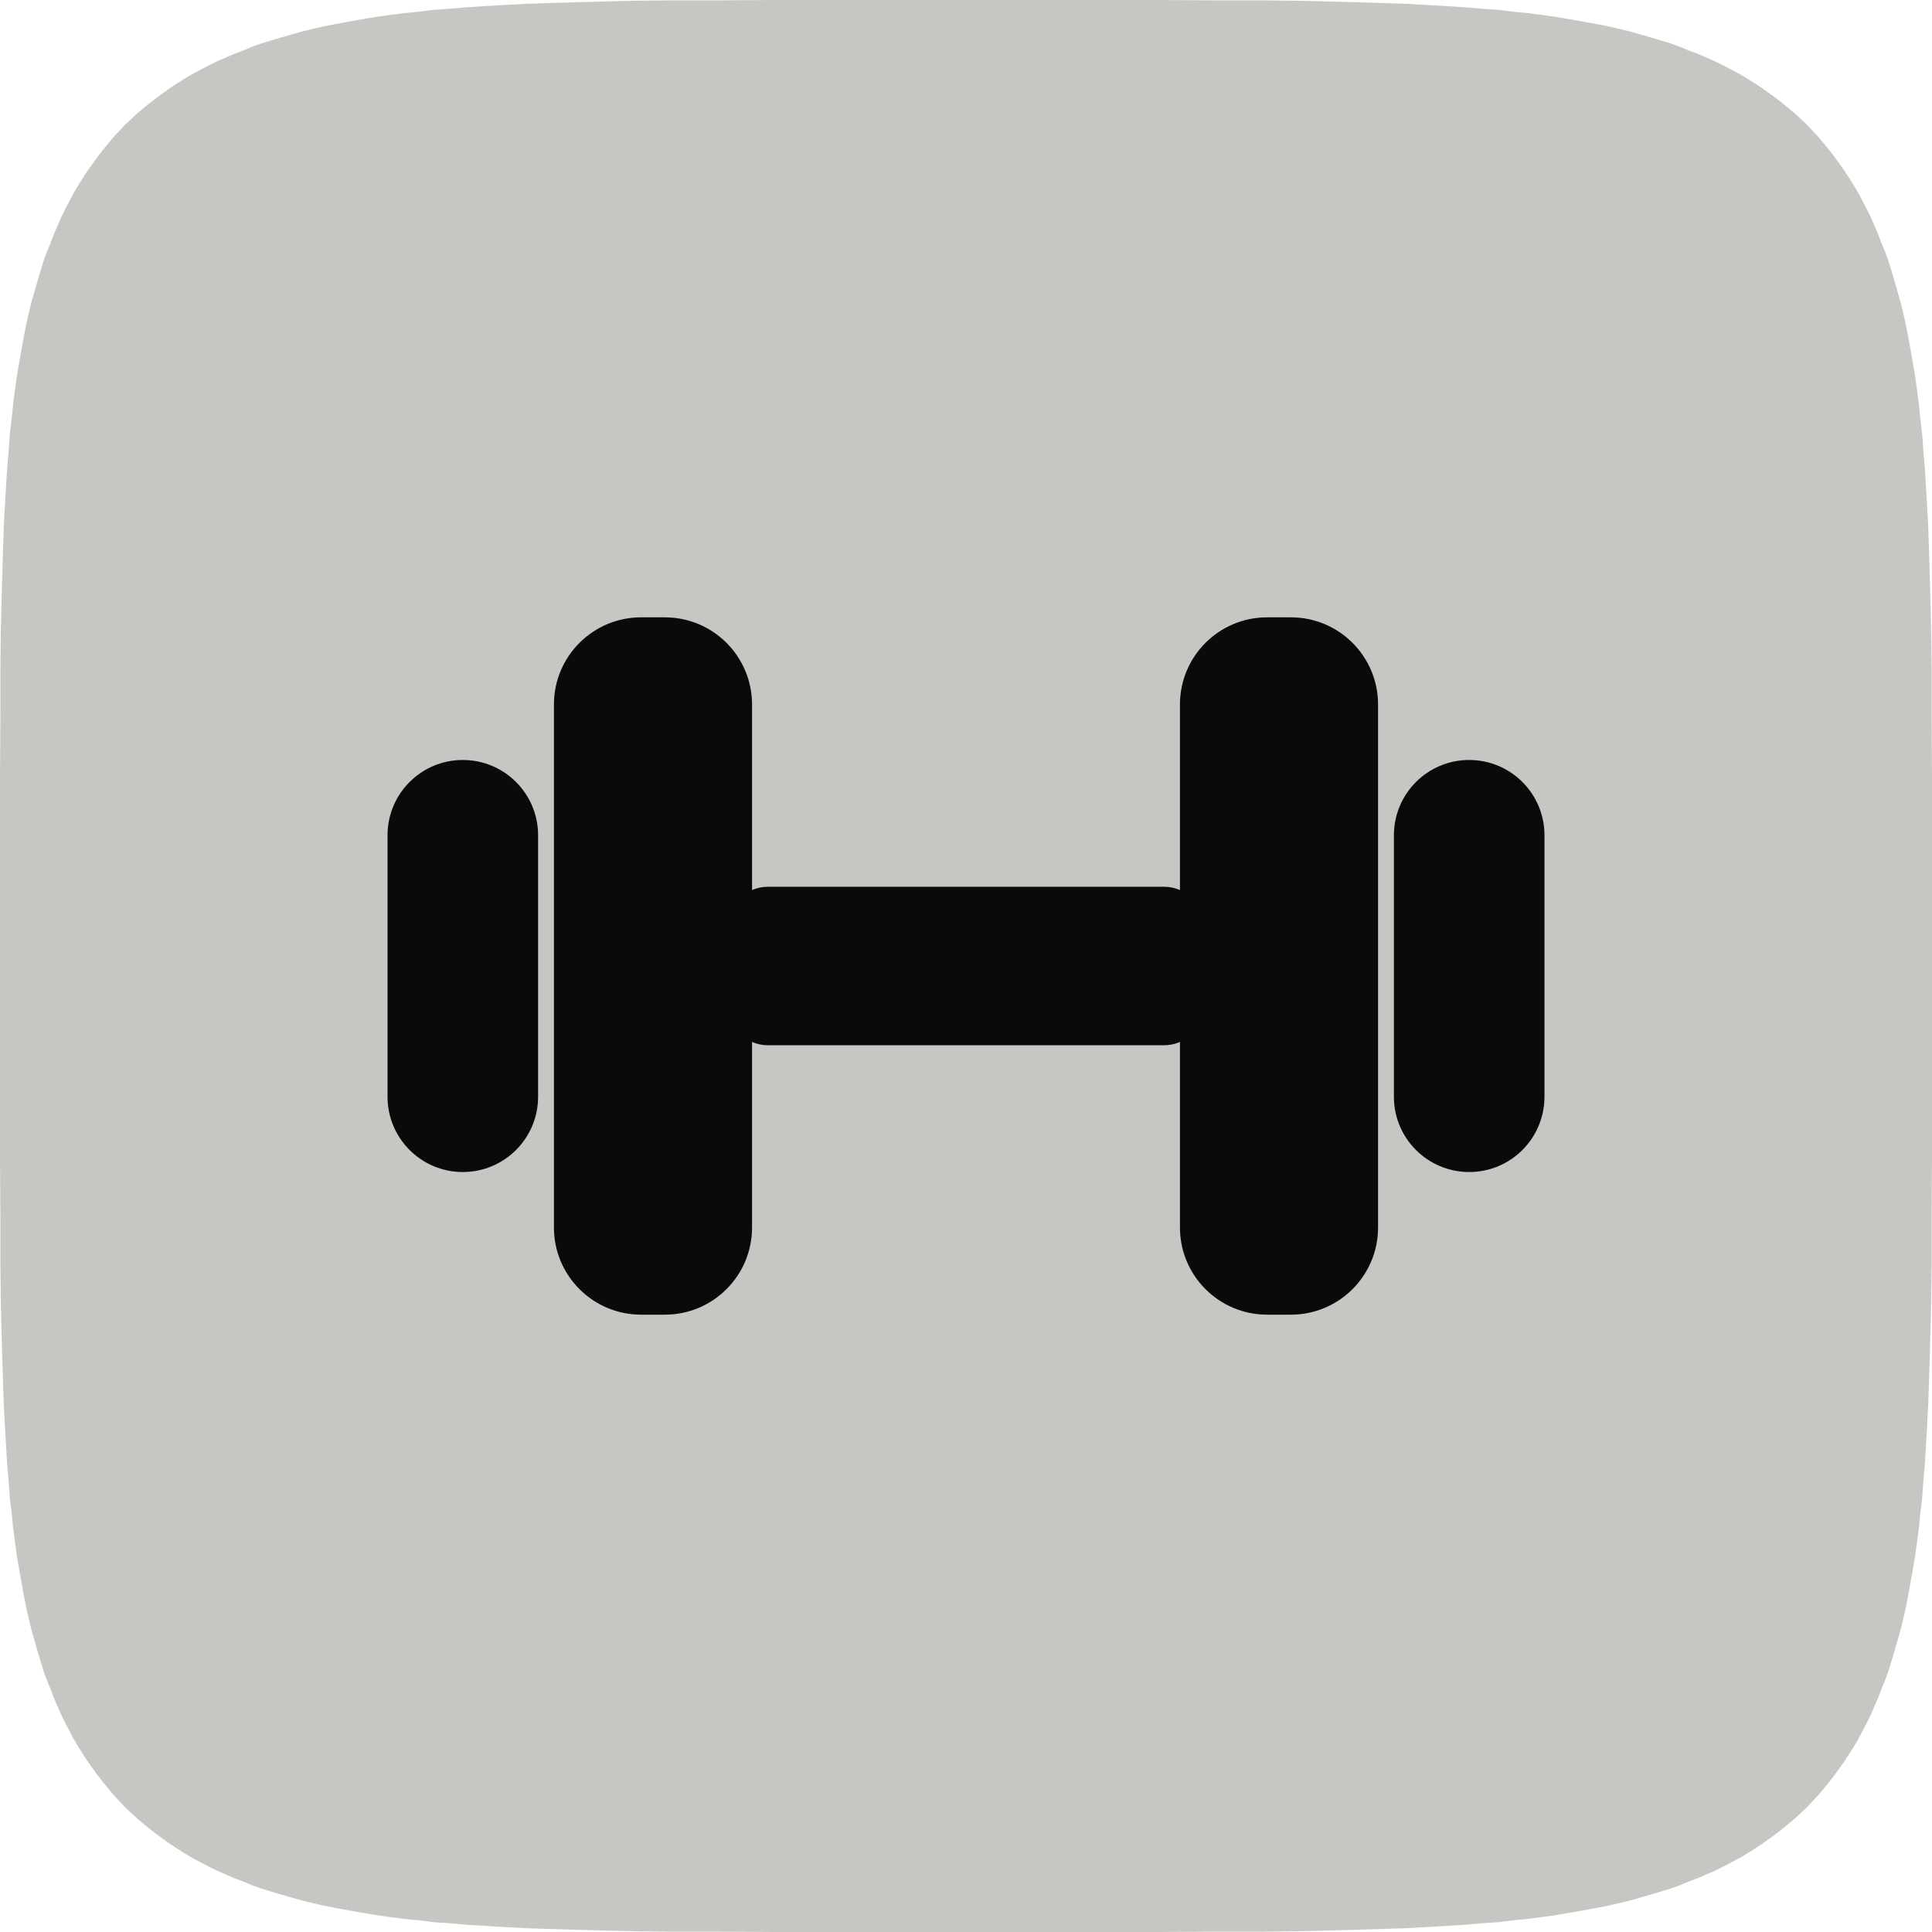
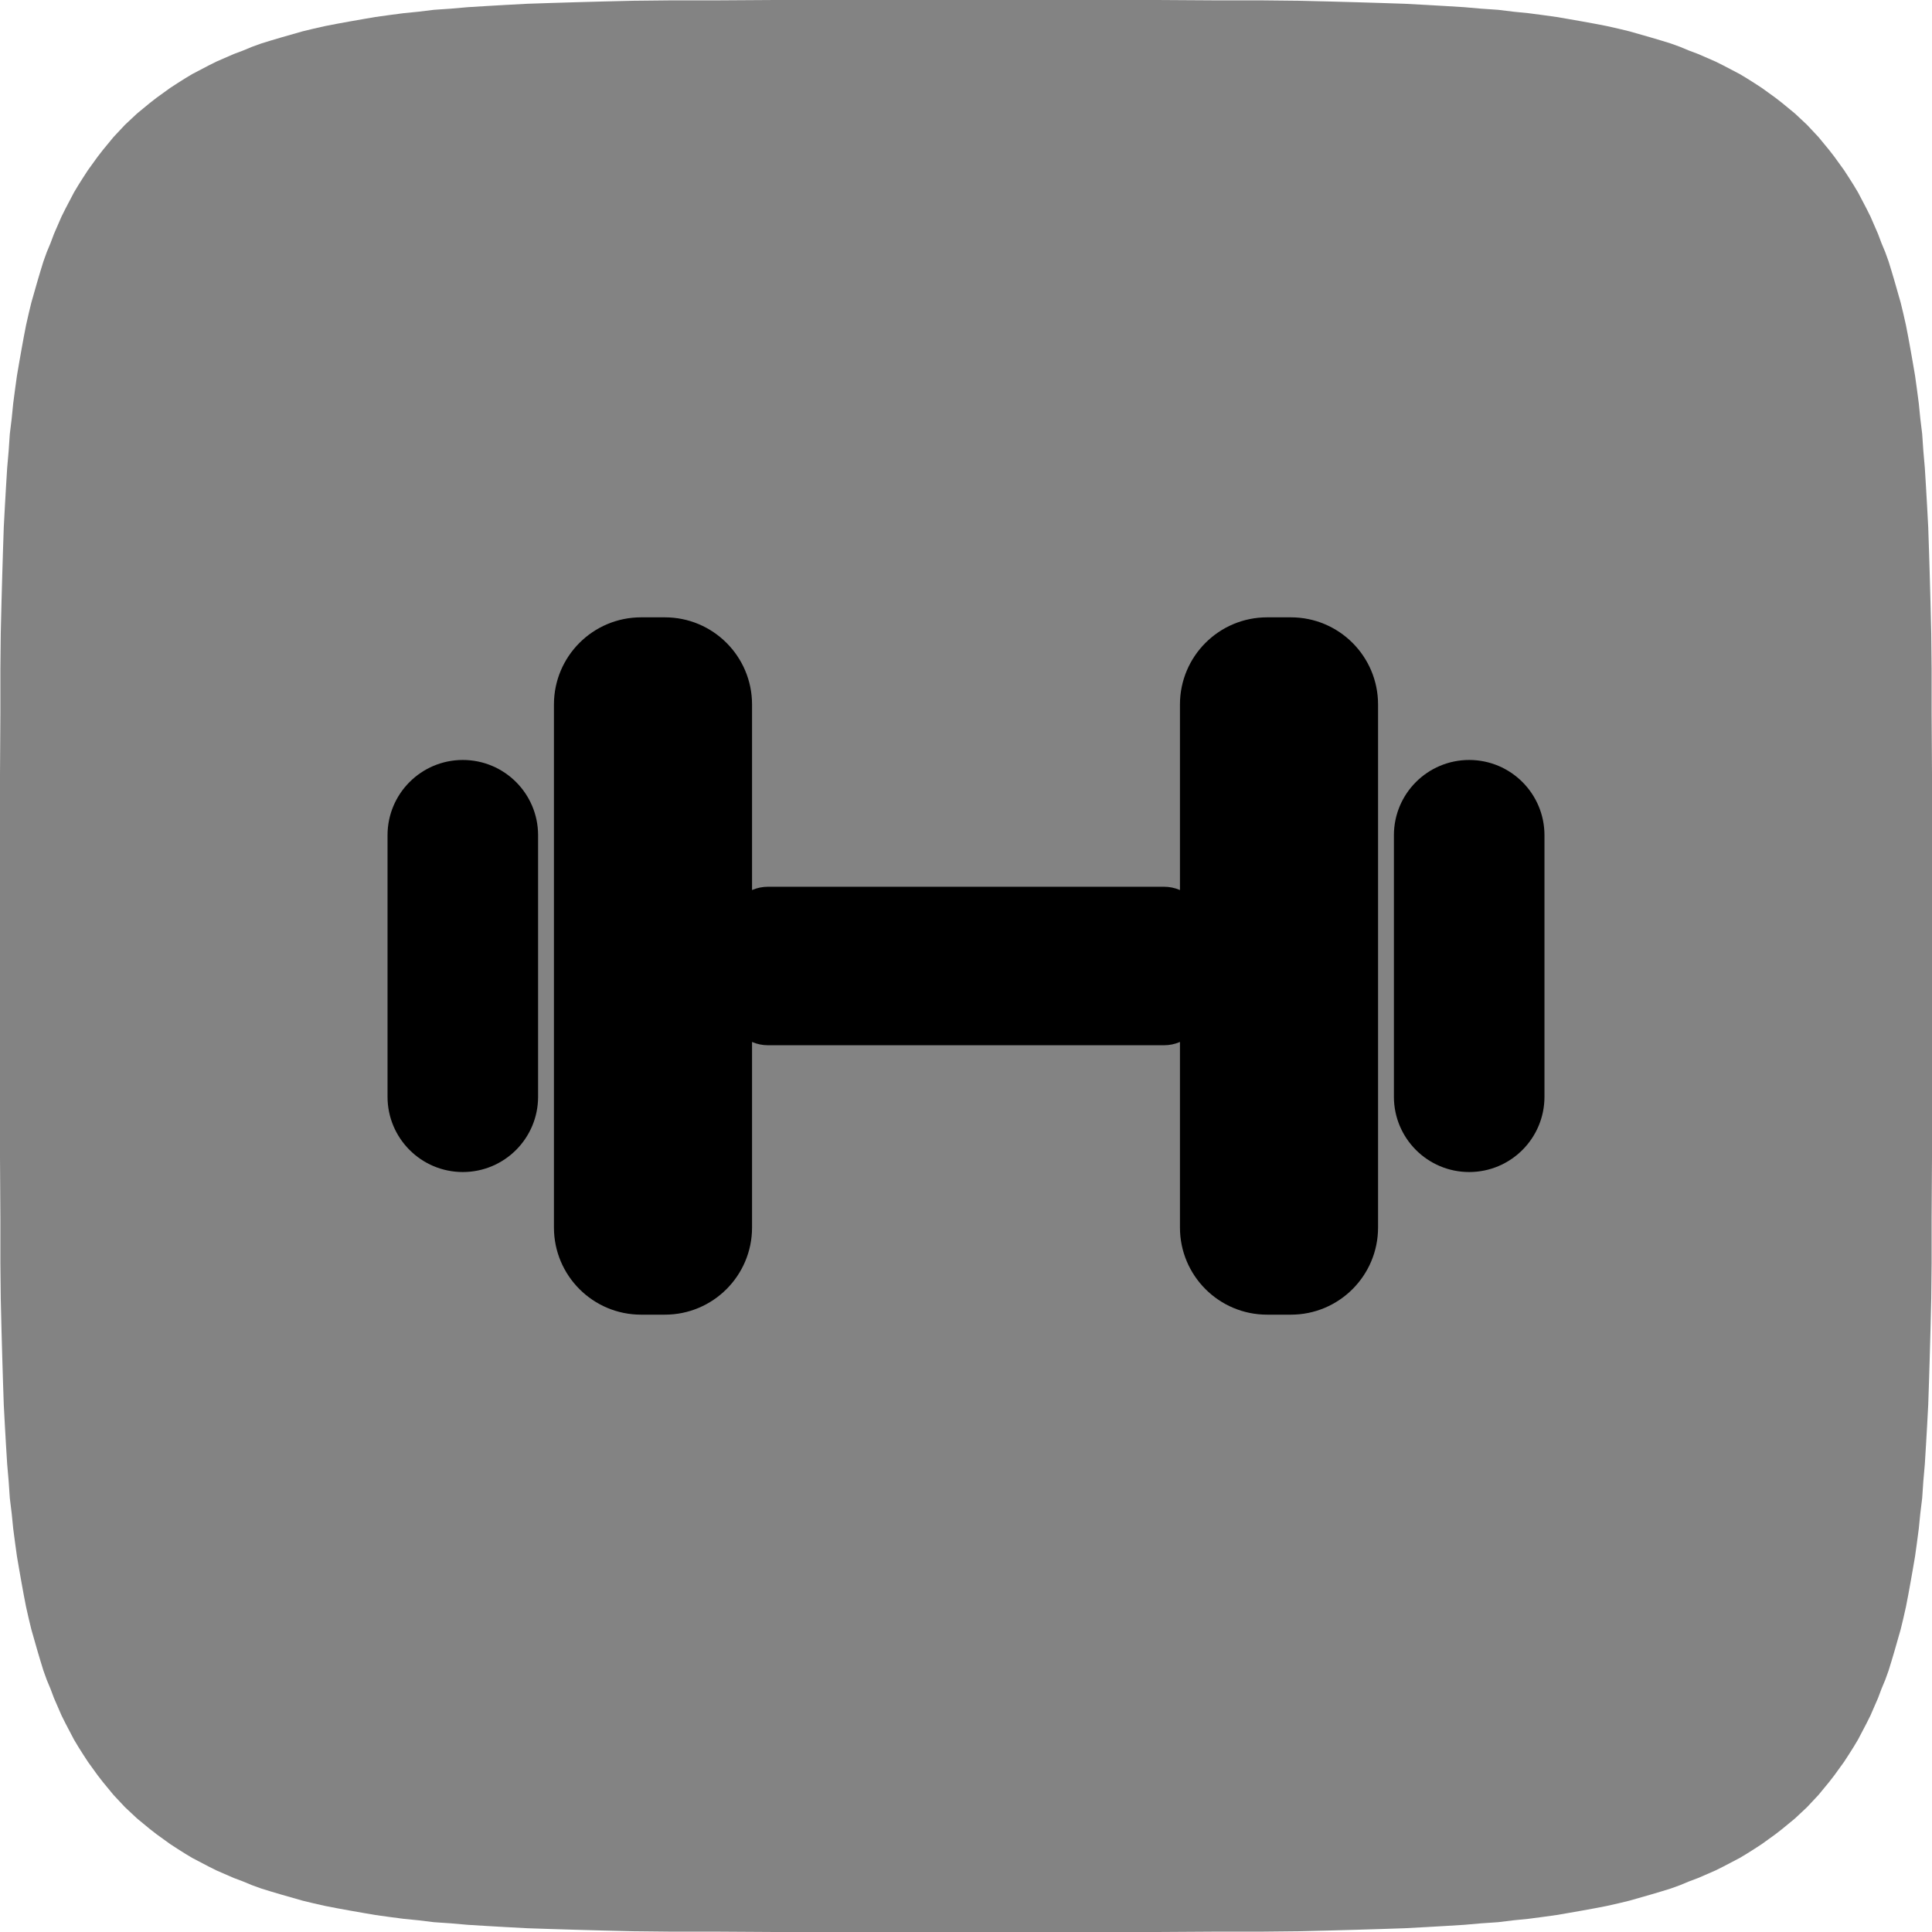
<svg xmlns="http://www.w3.org/2000/svg" viewBox="0 0 512 512">
-   <path d="M512.0,256.0L512.0,306.7L511.9,322.9L511.9,334.7L511.8,344.2L511.6,352.5L511.4,359.7L511.2,366.3L511.0,372.3L510.7,377.9L510.4,383.1L510.1,388.0L509.7,392.6L509.4,397.0L508.9,401.1L508.5,405.1L508.0,408.9L507.5,412.5L506.9,416.0L506.3,419.4L505.7,422.7L505.1,425.8L504.4,428.9L503.7,431.8L502.9,434.6L502.1,437.4L501.3,440.1L500.5,442.7L499.6,445.2L498.6,447.6L497.7,450.0L496.7,452.3L495.7,454.6L494.6,456.8L493.5,458.9L492.4,461.0L491.2,463.0L490.0,464.9L488.7,466.9L487.4,468.7L486.1,470.5L484.7,472.3L483.3,474.0L481.9,475.7L480.4,477.3L478.9,478.9L477.3,480.4L475.7,481.9L474.0,483.3L472.3,484.7L470.5,486.1L468.7,487.4L466.9,488.7L464.9,490.0L463.0,491.2L461.0,492.4L458.9,493.5L456.8,494.6L454.6,495.7L452.3,496.7L450.0,497.7L447.6,498.6L445.2,499.6L442.7,500.5L440.1,501.3L437.4,502.1L434.6,502.9L431.8,503.7L428.9,504.4L425.8,505.1L422.7,505.7L419.4,506.3L416.0,506.9L412.5,507.5L408.9,508.0L405.1,508.5L401.1,508.9L397.0,509.4L392.6,509.7L388.0,510.1L383.1,510.4L377.9,510.7L372.3,511.0L366.3,511.2L359.7,511.4L352.5,511.6L344.2,511.8L334.7,511.9L322.9,511.9L306.7,512.0L256.0,512.0L205.3,512.0L189.1,511.9L177.3,511.9L167.8,511.8L159.5,511.6L152.3,511.4L145.7,511.2L139.7,511.0L134.1,510.7L128.9,510.4L124.0,510.1L119.4,509.7L115.0,509.4L110.9,508.9L106.9,508.5L103.1,508.0L99.5,507.5L96.0,506.9L92.6,506.3L89.3,505.7L86.2,505.1L83.1,504.4L80.2,503.7L77.4,502.9L74.6,502.1L71.9,501.3L69.3,500.5L66.8,499.6L64.4,498.6L62.0,497.7L59.7,496.7L57.4,495.7L55.2,494.6L53.1,493.5L51.0,492.4L49.0,491.2L47.1,490.0L45.1,488.7L43.3,487.4L41.5,486.1L39.7,484.7L38.0,483.3L36.3,481.9L34.7,480.4L33.1,478.9L31.6,477.3L30.1,475.7L28.7,474.0L27.3,472.3L25.9,470.5L24.6,468.7L23.3,466.9L22.0,464.9L20.8,463.0L19.6,461.0L18.5,458.9L17.4,456.8L16.3,454.6L15.3,452.3L14.3,450.0L13.4,447.6L12.4,445.2L11.5,442.7L10.7,440.1L9.9,437.4L9.1,434.6L8.3,431.8L7.6,428.9L6.9,425.8L6.3,422.7L5.7,419.4L5.1,416.0L4.5,412.5L4.0,408.9L3.5,405.1L3.1,401.1L2.6,397.0L2.3,392.6L1.9,388.0L1.6,383.1L1.3,377.9L1.0,372.3L0.8,366.3L0.6,359.7L0.4,352.5L0.2,344.2L0.1,334.7L0.1,322.9L0.0,306.7L0.0,256.0L0.0,205.3L0.1,189.1L0.1,177.3L0.2,167.8L0.4,159.5L0.6,152.3L0.8,145.7L1.0,139.7L1.3,134.1L1.6,128.9L1.9,124.0L2.3,119.4L2.6,115.0L3.1,110.9L3.5,106.9L4.0,103.1L4.5,99.5L5.1,96.0L5.7,92.6L6.3,89.3L6.9,86.2L7.6,83.1L8.3,80.2L9.1,77.4L9.9,74.6L10.7,71.9L11.5,69.3L12.4,66.8L13.4,64.4L14.3,62.0L15.3,59.7L16.3,57.4L17.4,55.2L18.5,53.1L19.6,51.0L20.8,49.0L22.0,47.1L23.3,45.1L24.6,43.3L25.9,41.5L27.3,39.7L28.7,38.0L30.1,36.3L31.6,34.7L33.1,33.1L34.7,31.6L36.3,30.1L38.0,28.7L39.7,27.3L41.5,25.9L43.3,24.6L45.1,23.3L47.1,22.0L49.0,20.8L51.0,19.6L53.1,18.5L55.2,17.4L57.4,16.3L59.7,15.3L62.0,14.3L64.4,13.4L66.8,12.4L69.3,11.5L71.9,10.7L74.6,9.9L77.4,9.1L80.2,8.3L83.1,7.6L86.2,6.9L89.3,6.3L92.6,5.7L96.0,5.1L99.5,4.5L103.1,4.0L106.9,3.5L110.9,3.1L115.0,2.6L119.4,2.3L124.0,1.9L128.9,1.6L134.1,1.3L139.7,1.0L145.7,0.8L152.3,0.6L159.5,0.4L167.8,0.2L177.3,0.1L189.1,0.1L205.3,0.0L256.0,0.0L306.7,0.0L322.9,0.1L334.7,0.1L344.2,0.2L352.5,0.4L359.7,0.6L366.3,0.8L372.3,1.0L377.9,1.3L383.1,1.6L388.0,1.9L392.6,2.3L397.0,2.6L401.1,3.1L405.1,3.5L408.9,4.0L412.5,4.5L416.0,5.1L419.4,5.7L422.7,6.3L425.8,6.9L428.9,7.6L431.8,8.3L434.6,9.1L437.4,9.9L440.1,10.7L442.7,11.5L445.2,12.4L447.6,13.4L450.0,14.3L452.3,15.3L454.6,16.3L456.8,17.4L458.9,18.5L461.0,19.6L463.0,20.8L464.9,22.0L466.9,23.3L468.7,24.6L470.5,25.9L472.3,27.3L474.0,28.7L475.7,30.1L477.3,31.6L478.9,33.1L480.4,34.7L481.9,36.3L483.3,38.0L484.7,39.7L486.1,41.5L487.4,43.3L488.7,45.1L490.0,47.1L491.2,49.0L492.4,51.0L493.5,53.1L494.6,55.2L495.7,57.4L496.7,59.7L497.7,62.0L498.6,64.4L499.6,66.8L500.5,69.3L501.3,71.9L502.1,74.6L502.9,77.4L503.7,80.2L504.4,83.1L505.1,86.2L505.7,89.3L506.3,92.6L506.9,96.0L507.5,99.5L508.0,103.1L508.5,106.9L508.9,110.9L509.4,115.0L509.7,119.4L510.1,124.0L510.4,128.9L510.7,134.1L511.0,139.7L511.2,145.7L511.4,152.3L511.6,159.5L511.8,167.8L511.9,177.3L511.9,189.1L512.0,205.3Z" fill="#c6c6c3" />
-   <g transform="translate(256 256) scale(1.05) translate(-256 -256)" fill="#0a0a0b">
+   <path d="M512.0,256.0L512.0,306.7L511.9,322.9L511.9,334.7L511.8,344.2L511.6,352.5L511.4,359.7L511.2,366.3L511.0,372.3L510.7,377.9L510.4,383.1L510.1,388.0L509.7,392.6L509.4,397.0L508.9,401.1L508.5,405.1L508.0,408.9L507.5,412.5L506.9,416.0L506.3,419.4L505.7,422.7L505.1,425.8L504.4,428.9L503.7,431.8L502.9,434.6L502.1,437.4L501.3,440.1L500.5,442.7L499.6,445.2L498.6,447.6L497.7,450.0L496.7,452.3L495.7,454.6L494.6,456.8L493.5,458.9L492.4,461.0L491.2,463.0L490.0,464.9L488.7,466.9L487.4,468.7L486.1,470.5L484.7,472.3L483.3,474.0L481.9,475.7L480.4,477.3L478.9,478.9L477.3,480.4L475.7,481.9L474.0,483.3L472.3,484.7L470.5,486.1L468.7,487.4L466.9,488.7L464.9,490.0L463.0,491.2L461.0,492.4L458.9,493.5L456.8,494.6L454.6,495.7L452.3,496.7L450.0,497.7L447.6,498.6L445.2,499.6L442.7,500.5L440.1,501.3L437.4,502.1L434.6,502.9L431.8,503.7L428.9,504.4L425.8,505.1L422.7,505.7L419.4,506.3L416.0,506.9L412.5,507.5L408.9,508.0L405.1,508.5L401.1,508.9L397.0,509.4L392.6,509.7L388.0,510.1L383.1,510.4L377.9,510.7L372.3,511.0L366.3,511.2L359.7,511.4L352.5,511.6L344.2,511.8L334.7,511.9L322.9,511.9L306.7,512.0L256.0,512.0L205.3,512.0L189.1,511.9L177.3,511.9L167.8,511.8L159.5,511.6L152.3,511.4L145.7,511.2L139.7,511.0L134.1,510.7L128.9,510.4L124.0,510.1L119.4,509.7L115.0,509.4L110.9,508.9L106.9,508.5L103.1,508.0L99.5,507.5L96.0,506.9L92.6,506.3L89.3,505.7L86.2,505.1L83.1,504.4L80.2,503.7L77.4,502.9L74.6,502.1L71.9,501.3L69.3,500.5L66.8,499.6L64.4,498.6L62.0,497.7L59.7,496.7L57.4,495.7L55.2,494.6L53.1,493.5L51.0,492.4L49.0,491.2L47.1,490.0L45.1,488.7L43.3,487.4L41.5,486.1L39.7,484.7L38.0,483.3L36.3,481.9L34.7,480.4L33.1,478.9L31.6,477.3L30.1,475.7L28.7,474.0L27.3,472.3L25.9,470.5L24.6,468.7L23.3,466.9L22.0,464.9L20.8,463.0L19.6,461.0L18.5,458.9L17.4,456.8L16.3,454.6L15.3,452.3L14.3,450.0L13.4,447.6L12.4,445.2L11.5,442.7L10.7,440.1L9.9,437.4L9.1,434.6L8.3,431.8L7.6,428.9L6.9,425.8L6.3,422.7L5.7,419.4L5.1,416.0L4.5,412.5L4.0,408.9L3.5,405.1L3.1,401.1L2.6,397.0L2.3,392.6L1.9,388.0L1.6,383.1L1.3,377.9L1.0,372.3L0.8,366.3L0.6,359.7L0.4,352.5L0.2,344.2L0.1,334.7L0.1,322.9L0.0,306.7L0.0,256.0L0.0,205.3L0.1,189.1L0.1,177.3L0.2,167.8L0.4,159.5L0.6,152.3L0.8,145.7L1.0,139.7L1.3,134.1L1.6,128.9L1.9,124.0L2.3,119.4L2.6,115.0L3.1,110.9L3.5,106.9L4.0,103.1L4.5,99.5L5.1,96.0L5.7,92.6L6.3,89.3L6.9,86.2L7.6,83.1L8.3,80.2L9.1,77.4L9.9,74.6L10.7,71.9L11.5,69.3L12.4,66.8L13.4,64.4L14.3,62.0L15.3,59.7L16.3,57.4L17.4,55.2L18.5,53.1L19.6,51.0L20.8,49.0L22.0,47.1L23.3,45.1L24.6,43.3L25.9,41.5L27.3,39.7L28.7,38.0L30.1,36.3L31.6,34.7L33.1,33.1L34.7,31.6L36.3,30.1L38.0,28.7L39.7,27.3L41.5,25.9L43.3,24.6L45.1,23.3L47.1,22.0L49.0,20.8L51.0,19.6L53.1,18.5L55.2,17.4L57.4,16.3L59.7,15.3L62.0,14.3L64.4,13.4L66.8,12.4L69.3,11.5L71.9,10.7L74.6,9.9L77.4,9.1L80.2,8.3L83.1,7.6L86.2,6.9L89.3,6.3L92.6,5.7L96.0,5.1L99.5,4.5L103.1,4.0L106.9,3.5L110.9,3.1L115.0,2.6L119.4,2.3L124.0,1.9L128.9,1.6L134.1,1.3L139.7,1.0L145.7,0.8L152.3,0.6L159.5,0.4L167.8,0.2L177.3,0.1L189.1,0.1L205.3,0.0L256.0,0.0L306.7,0.0L322.9,0.1L334.7,0.1L344.2,0.2L352.5,0.4L359.7,0.6L366.3,0.8L372.3,1.0L377.9,1.3L383.1,1.6L388.0,1.9L392.6,2.3L397.0,2.6L401.1,3.1L405.1,3.5L408.9,4.0L412.5,4.5L416.0,5.1L419.4,5.7L422.7,6.3L425.8,6.9L428.9,7.6L431.8,8.3L434.6,9.1L437.4,9.9L440.1,10.7L442.7,11.5L445.2,12.4L447.6,13.4L450.0,14.3L452.3,15.3L454.6,16.3L456.8,17.4L458.9,18.5L461.0,19.6L463.0,20.8L464.9,22.0L466.9,23.3L468.7,24.6L470.5,25.9L472.3,27.3L474.0,28.7L475.7,30.1L477.3,31.6L478.9,33.1L480.4,34.7L481.9,36.3L483.3,38.0L484.7,39.7L486.1,41.5L487.4,43.3L488.7,45.1L490.0,47.1L491.2,49.0L492.4,51.0L493.5,53.1L494.6,55.2L495.7,57.4L496.7,59.7L497.7,62.0L498.6,64.4L499.6,66.8L500.5,69.3L501.3,71.9L502.1,74.6L502.9,77.4L503.7,80.2L504.4,83.1L505.1,86.2L505.7,89.3L506.3,92.6L506.9,96.0L507.5,99.5L508.0,103.1L508.5,106.9L508.9,110.9L509.4,115.0L509.7,119.4L510.1,124.0L510.4,128.9L510.7,134.1L511.0,139.7L511.2,145.7L511.4,152.3L511.6,159.5L511.8,167.8L511.9,177.3L511.9,189.1L512.0,205.3Z" fill="#838383" />
+   <g transform="translate(256 256) scale(1.05) translate(-256 -256)" fill="#000000">
    <rect x="110" y="204" width="38" height="104" rx="19" />
    <rect x="364" y="204" width="38" height="104" rx="19" />
    <rect x="152" y="168" width="50" height="176" rx="22" />
    <rect x="310" y="168" width="50" height="176" rx="22" />
    <rect x="196" y="236" width="120" height="40" rx="10" />
  </g>
</svg>
